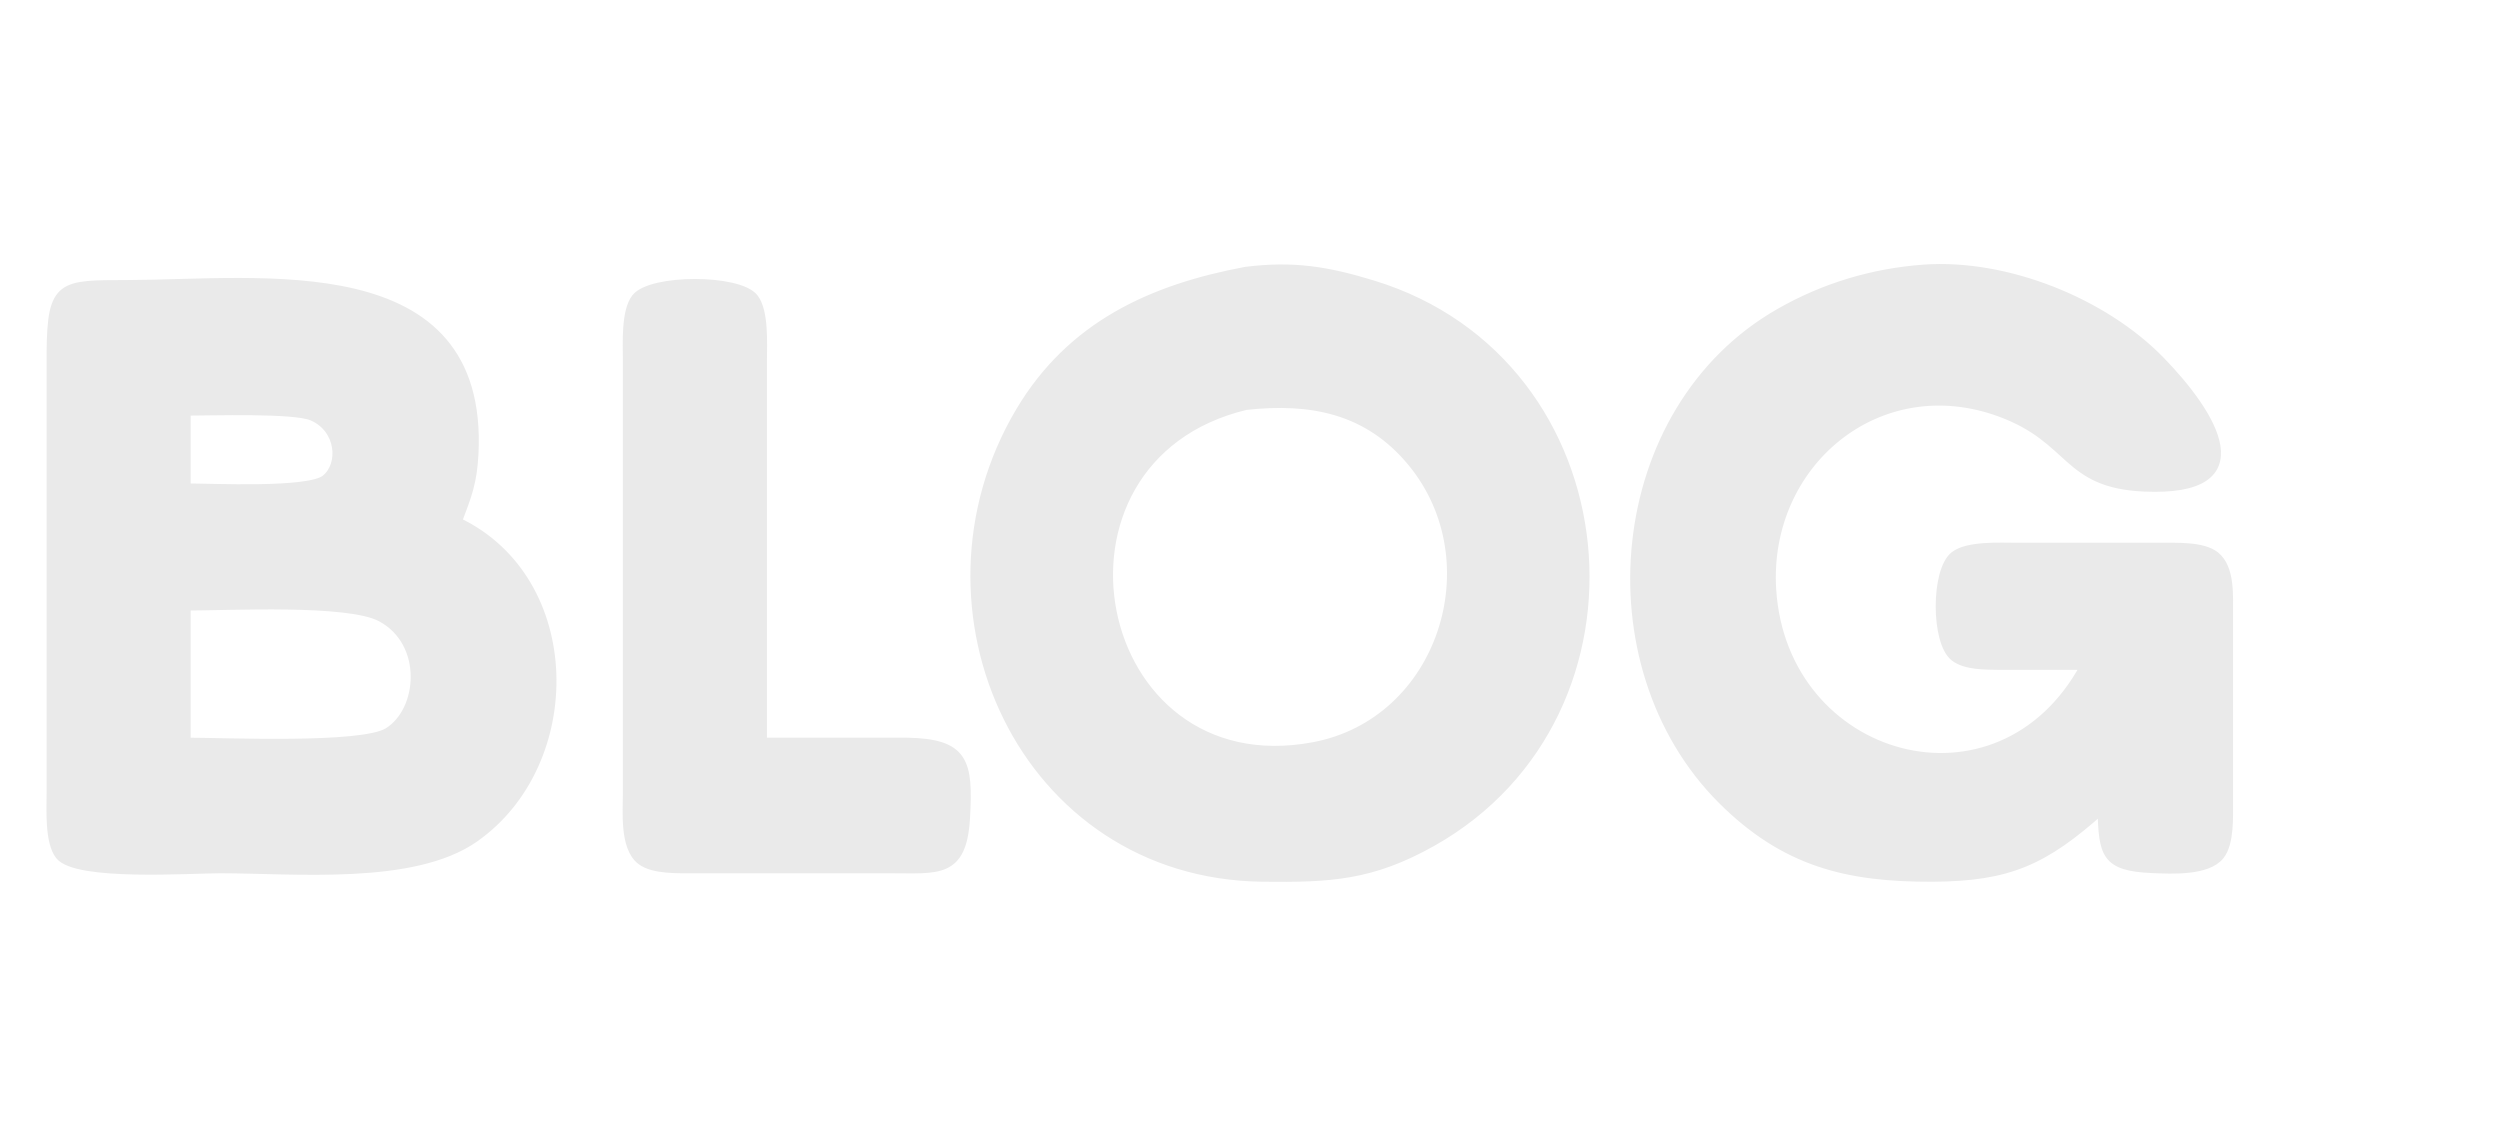
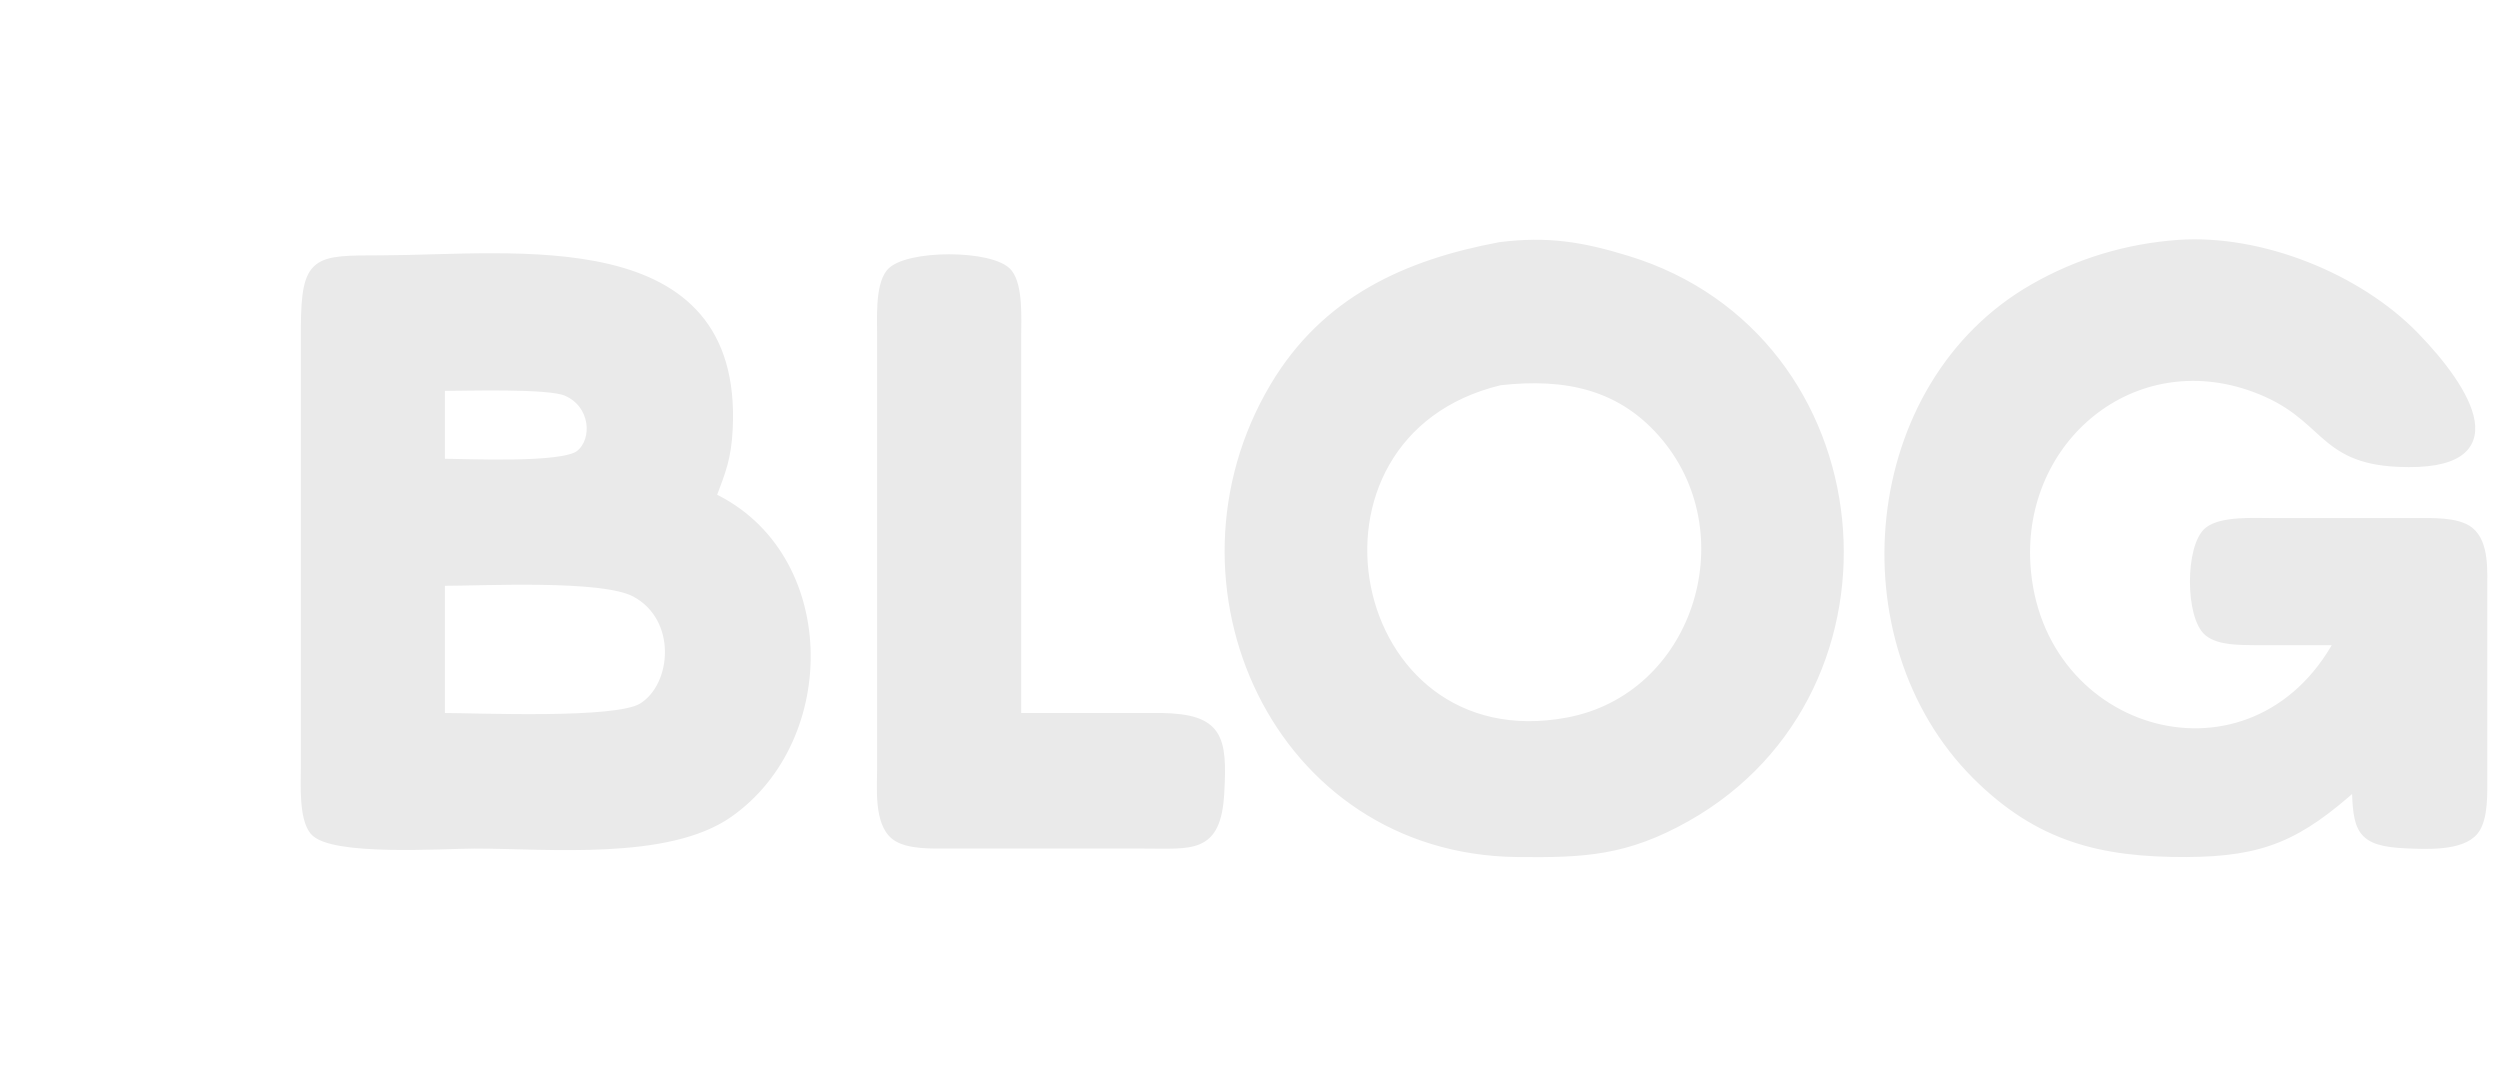
- <svg xmlns="http://www.w3.org/2000/svg" width="220" height="100" viewBox="0 0 295 125">
+ <svg xmlns="http://www.w3.org/2000/svg" width="230" height="100" viewBox="-30 0 295 125">
  <path id="Selection" fill="rgb(234, 234, 234)" stroke="rgb(234, 234, 234)" stroke-width="1" d="M 147.00,27.44            C 135.90,29.52 126.38,33.85 120.35,44.00              106.55,67.22 120.67,98.66 149.00,99.00              156.93,99.09 161.84,98.86 169.00,94.83              195.94,79.66 192.05,38.22 162.00,29.04              156.62,27.39 152.60,26.74 147.00,27.44 Z            M 248.00,91.00            C 248.18,96.18 248.33,97.75 254.00,97.98              256.24,98.07 260.47,98.31 261.98,96.40              263.15,94.92 262.99,91.82 263.00,90.00              263.00,90.00 263.00,68.00 263.00,68.00              262.98,65.87 263.26,62.49 261.40,61.02              259.92,59.85 256.82,60.01 255.00,60.00              255.00,60.00 238.00,60.00 238.00,60.00              236.01,60.00 232.19,59.77 230.60,61.02              228.35,62.80 228.35,71.20 230.60,72.98              231.94,74.04 234.38,73.97 236.00,74.00              236.00,74.00 246.00,74.00 246.00,74.00              235.92,92.71 210.36,85.47 209.09,65.00              208.18,50.14 221.63,38.86 236.00,44.13              244.66,47.31 243.62,52.54 253.00,52.96              266.95,53.59 261.09,44.33 254.96,38.02              248.23,31.09 236.73,26.48 227.00,27.18              220.98,27.62 215.23,29.35 210.00,32.34              189.96,43.76 187.25,73.90 203.17,89.83              210.57,97.22 217.94,99.04 228.00,99.00              237.05,98.96 241.23,97.05 248.00,91.00 Z            M 54.00,57.00            C 55.18,53.86 55.78,52.43 55.96,49.00              57.16,25.11 30.71,28.97 15.00,29.00              7.27,29.02 6.06,28.87 6.00,37.00              6.00,37.00 6.00,89.00 6.00,89.00              6.00,90.99 5.77,94.81 7.02,96.40              9.03,98.93 22.42,98.00 26.00,98.00              34.79,98.00 48.76,99.42 56.00,94.35              68.61,85.51 68.45,63.85 54.00,57.00 Z            M 90.00,83.00            C 90.00,83.00 90.00,38.00 90.00,38.00              90.00,36.01 90.23,32.19 88.98,30.60              87.16,28.30 76.84,28.30 75.02,30.60              73.77,32.19 74.00,36.01 74.00,38.00              74.00,38.00 74.00,89.00 74.00,89.00              74.00,91.30 73.62,95.41 75.60,96.98              77.08,98.15 80.18,97.99 82.00,98.00              82.00,98.00 105.00,98.00 105.00,98.00              110.64,97.99 113.57,98.67 113.96,92.00              114.34,85.36 113.84,83.12 107.00,83.00              107.00,83.00 90.00,83.00 90.00,83.00 Z            M 147.00,43.33            C 154.68,42.48 161.43,43.75 166.61,50.04              176.24,61.76 170.15,80.69 155.00,83.53              128.48,88.51 120.89,49.60 147.00,43.33 Z            M 22.00,53.00            C 22.00,53.00 22.00,44.00 22.00,44.00              24.92,44.00 34.72,43.67 36.85,44.60              40.20,46.05 40.51,50.29 38.40,51.98              36.40,53.57 25.08,53.00 22.00,53.00 Z            M 22.00,83.00            C 22.00,83.00 22.00,67.00 22.00,67.00              27.05,67.00 41.07,66.25 44.94,68.31              50.48,71.26 49.85,79.33 45.77,81.83              42.65,83.73 26.56,83.00 22.00,83.00 Z" />
</svg>
